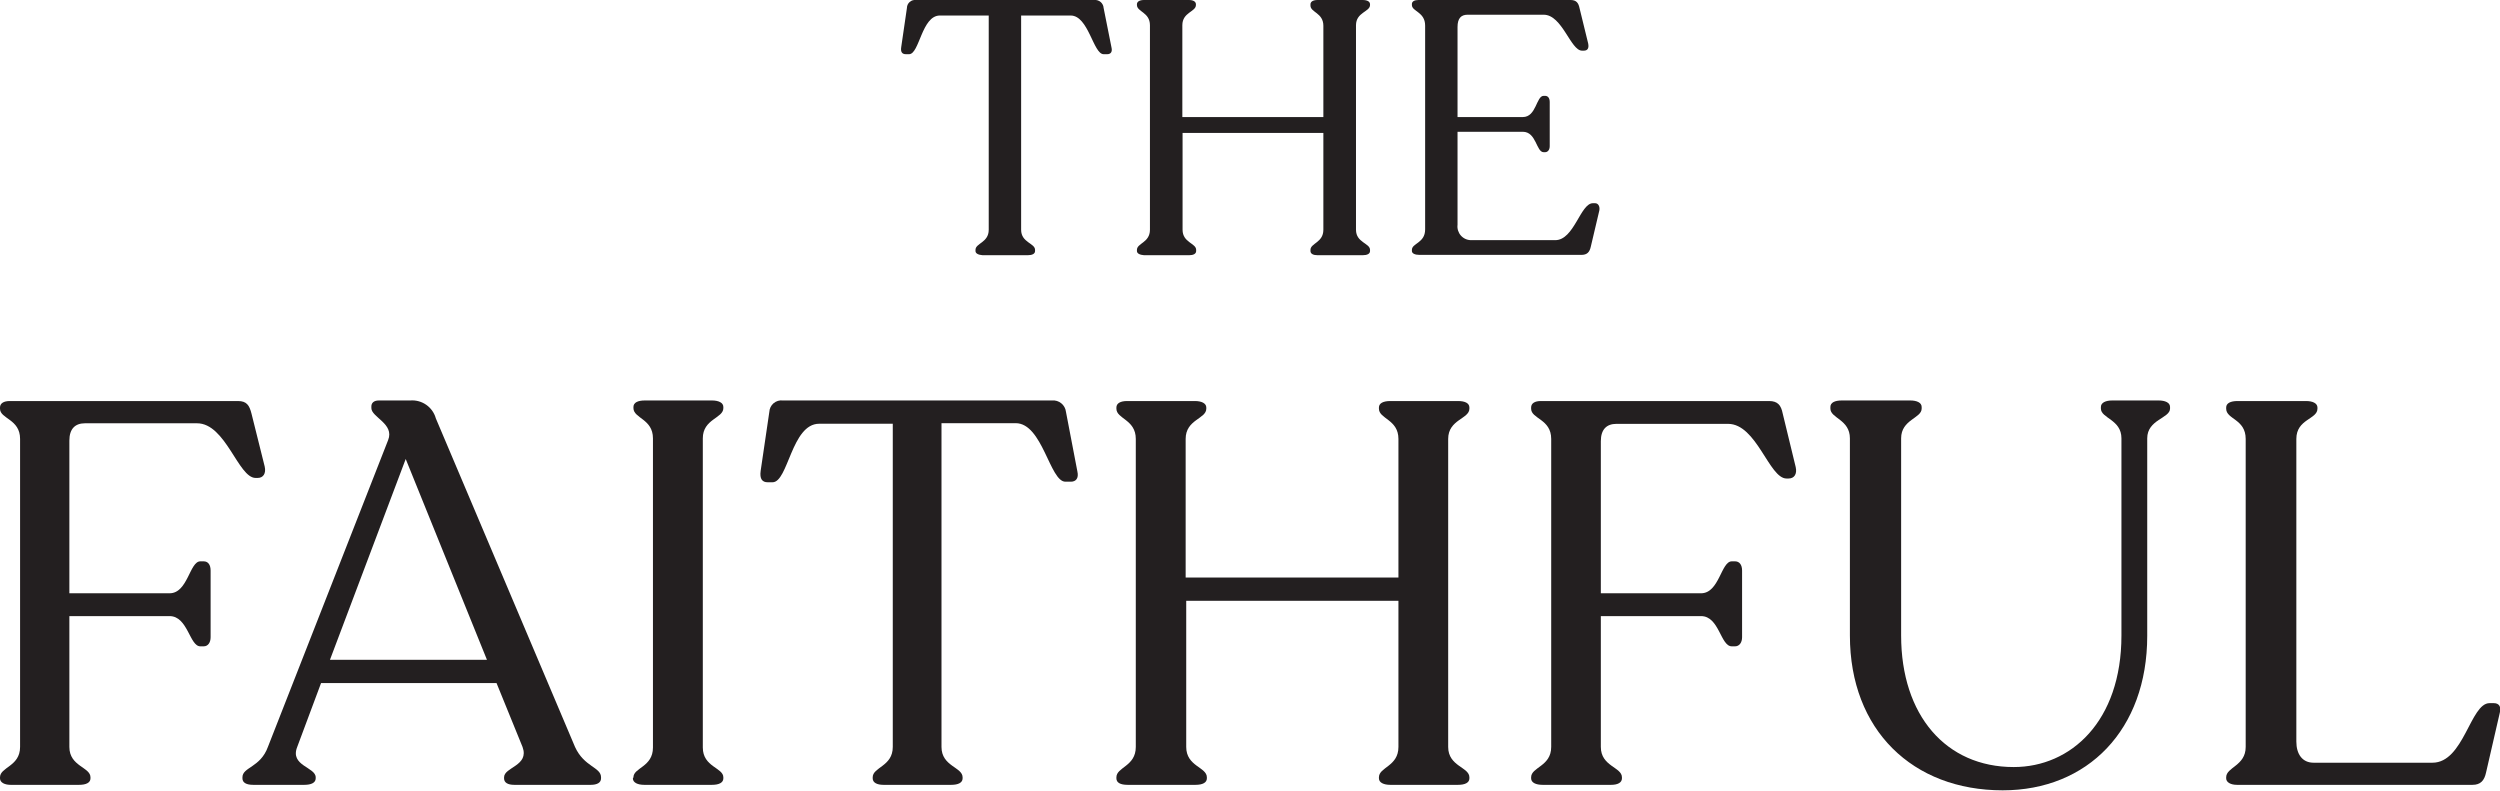
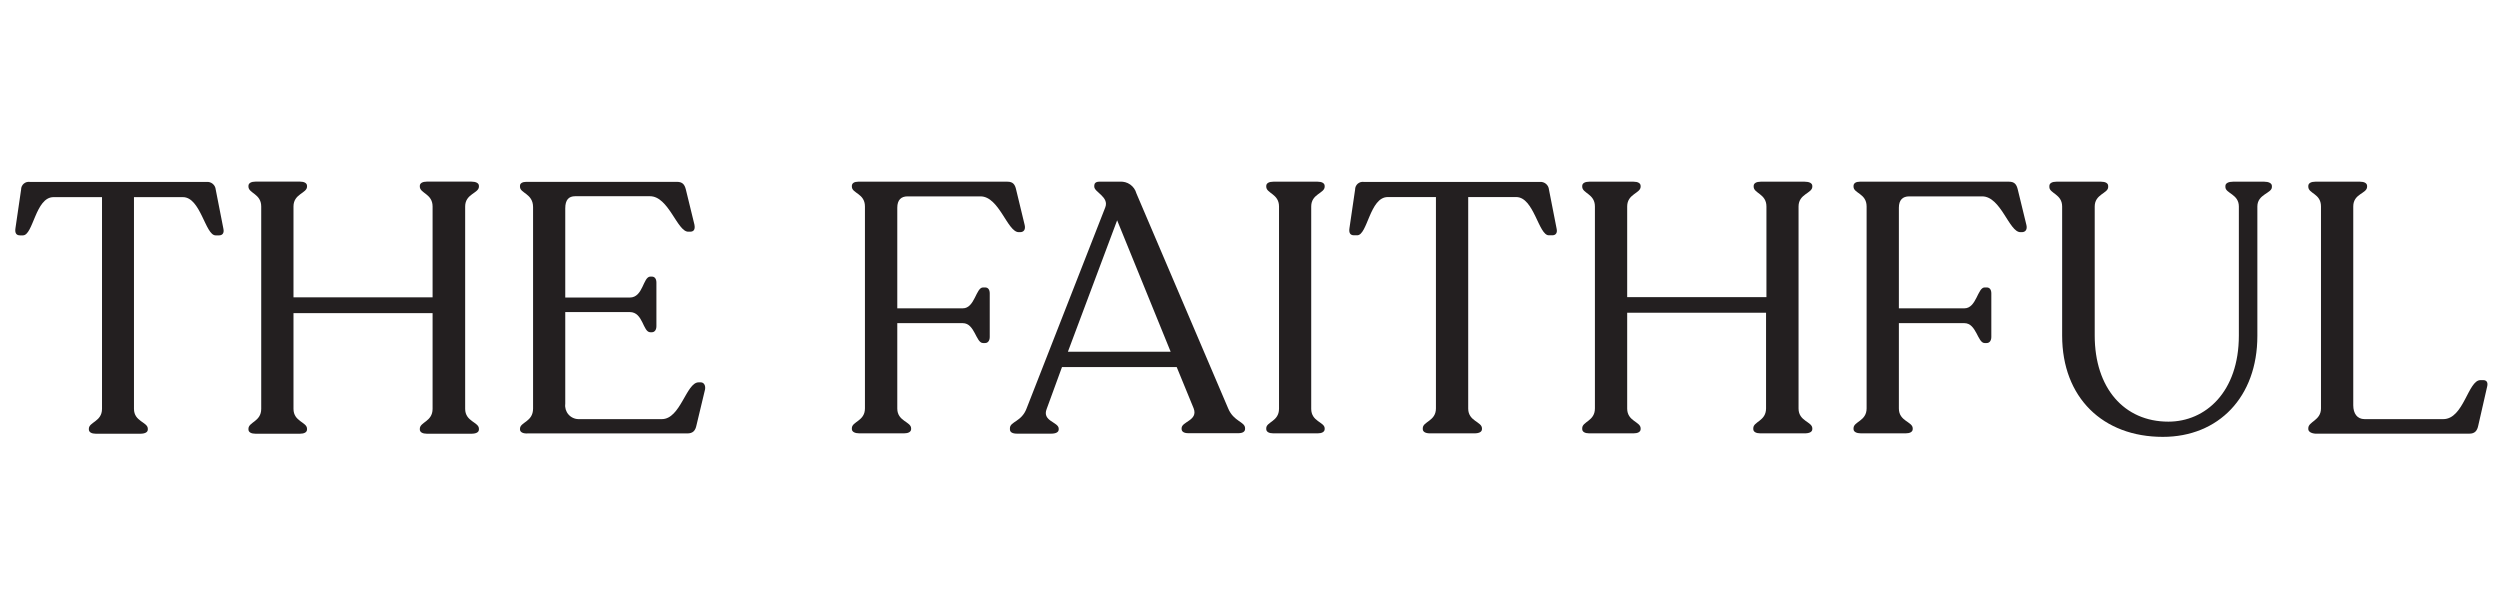
- <svg xmlns="http://www.w3.org/2000/svg" id="Layer_1" data-name="Layer 1" viewBox="0 0 219.12 69.27">
+ <svg xmlns="http://www.w3.org/2000/svg" id="Layer_1" data-name="Layer 1" viewBox="0 0 326.93 80">
  <defs>
-     <style>
-             .cls-1 {
-                 fill: #231f20;
-             }
-         </style>
+     <style>.cls-1{fill:#231f20;}</style>
  </defs>
-   <path class="cls-1" d="M91.3,26V25.9c0-.59,1.16-.63,1.16-1.76V5.36H88.18c-1.6,0-1.79,3.39-2.7,3.39H85.2c-.32,0-.48-.18-.41-.62l.5-3.43a.71.71,0,0,1,.79-.7h15.63a.75.75,0,0,1,.82.7l.69,3.46c.1.41-.09.59-.37.59h-.32c-.91,0-1.32-3.39-2.89-3.39H95.3V24.14c0,1.13,1.22,1.17,1.22,1.76V26c0,.25-.25.37-.66.37H91.93C91.55,26.34,91.3,26.22,91.3,26Z" transform="translate(-5.8 -4)" />
-   <path class="cls-1" d="M105.45,26V25.9c0-.59,1.14-.63,1.14-1.76V6.21c0-1.14-1.14-1.17-1.14-1.77V4.38c0-.25.25-.38.63-.38H110c.37,0,.62.13.62.38v.06c0,.6-1.19.63-1.19,1.77l0,8.05h12.36l0-8c0-1.14-1.13-1.17-1.13-1.77V4.38c0-.25.25-.38.63-.38h3.93c.41,0,.66.13.66.38v.06c0,.6-1.23.63-1.23,1.77V24.14c0,1.13,1.23,1.17,1.23,1.76V26c0,.25-.25.37-.66.37h-3.93c-.38,0-.63-.12-.63-.37V25.9c0-.59,1.13-.63,1.13-1.76l0-8.49H109.45v8.49c0,1.13,1.19,1.17,1.19,1.76V26c0,.25-.25.37-.62.37h-3.94C105.7,26.34,105.45,26.22,105.45,26Z" transform="translate(-5.8 -4)" />
-   <path class="cls-1" d="M129.55,26V25.9c0-.59,1.16-.59,1.16-1.79V6.24c0-1.2-1.16-1.23-1.16-1.8V4.35c0-.22.22-.35.57-.35h13.34c.5,0,.69.26.78.7L145,7.81c.09.44-.07.63-.38.63h-.16c-1,0-1.73-3.15-3.36-3.15h-6.67c-.57,0-.88.32-.88,1.07v7.9h5.72c1.2,0,1.17-1.86,1.83-1.86h.12c.25,0,.41.19.41.54v3.87c0,.31-.16.53-.41.53h-.12c-.66,0-.63-1.79-1.83-1.79h-5.72l0,8.15a1.2,1.2,0,0,0,1.17,1.35h7.39c1.67,0,2.2-3.24,3.31-3.24h.18c.29,0,.44.29.38.63l-.75,3.18c-.1.47-.32.72-.82.72H130.21C129.83,26.34,129.55,26.22,129.55,26Z" transform="translate(-5.8 -4)" />
-   <path class="cls-1" d="M5.8,72.22v-.09c0-.9,1.76-.95,1.76-2.66v-27c0-1.75-1.76-1.75-1.76-2.65v-.1c0-.38.34-.57.86-.57h20c.76,0,1,.38,1.18,1.09L29,44.89c.14.62-.14,1-.61,1h-.19c-1.52,0-2.61-4.79-5.13-4.79H13.25c-.85,0-1.37.47-1.37,1.52V56h8.78c1.61,0,1.75-2.8,2.7-2.8h.29c.38,0,.61.29.61.81v5.84c0,.47-.23.8-.61.8h-.29c-.95,0-1.09-2.65-2.7-2.65H11.88V69.47c0,1.71,1.85,1.76,1.85,2.66v.09c0,.38-.38.57-1,.57h-6C6.23,72.79,5.8,72.6,5.8,72.22Z" transform="translate(-5.8 -4)" />
-   <path class="cls-1" d="M58.48,72.13v.09c0,.38-.34.57-.91.57H50.88c-.57,0-.9-.19-.9-.57v-.09c0-.9,2.23-1,1.62-2.66l-2.28-5.6H33.94l-2.09,5.6c-.66,1.66,1.62,1.76,1.62,2.66v.09c0,.38-.38.57-1,.57H28c-.61,0-.95-.19-.95-.57v-.09c0-.9,1.57-.85,2.23-2.66l10.54-26.9c.57-1.43-1.47-2-1.47-2.8v-.15c0-.28.19-.52.66-.52h2.75A2.15,2.15,0,0,1,44,40.67L56.2,69.47C57,71.23,58.48,71.23,58.48,72.13Zm-10-10.3-7.12-17.6-6.64,17.6Z" transform="translate(-5.8 -4)" />
-   <path class="cls-1" d="M61.32,72.13c0-.85,1.71-.9,1.71-2.61V42.42c0-1.71-1.71-1.75-1.71-2.65v-.1c0-.38.38-.57,1-.57H68.2c.57,0,1,.19,1,.57v.1c0,.9-1.8.94-1.8,2.65v27.1c0,1.71,1.8,1.76,1.8,2.61v.09c0,.38-.38.57-1,.57H62.27c-.57,0-1-.19-1-.57Z" transform="translate(-5.8 -4)" />
-   <path class="cls-1" d="M82.29,72.22v-.09c0-.9,1.76-.95,1.76-2.66V41.14H77.6c-2.43,0-2.71,5.13-4.09,5.13h-.42c-.48,0-.72-.29-.62-1l.76-5.17a1.06,1.06,0,0,1,1.19-1H98a1.13,1.13,0,0,1,1.23,1l1,5.22c.14.61-.14.9-.57.9h-.48c-1.37,0-2-5.13-4.36-5.13H88.32V69.47c0,1.71,1.85,1.76,1.85,2.66v.09c0,.38-.38.57-1,.57H83.24C82.67,72.79,82.29,72.6,82.29,72.22Z" transform="translate(-5.8 -4)" />
-   <path class="cls-1" d="M103.65,72.22v-.09c0-.9,1.7-.95,1.7-2.66v-27c0-1.71-1.7-1.75-1.7-2.65v-.1c0-.38.37-.57.94-.57h5.94c.57,0,1,.19,1,.57v.1c0,.9-1.81.94-1.81,2.65l0,12.15h18.65l0-12.15c0-1.71-1.71-1.75-1.71-2.65v-.1c0-.38.38-.57,1-.57h5.93c.62,0,1,.19,1,.57v.1c0,.9-1.86.94-1.86,2.65V69.47c0,1.71,1.86,1.76,1.86,2.66v.09c0,.38-.38.57-1,.57h-5.93c-.57,0-1-.19-1-.57v-.09c0-.9,1.71-.95,1.71-2.66l0-12.81h-18.6V69.47c0,1.71,1.81,1.76,1.81,2.66v.09c0,.38-.38.57-1,.57h-5.94C104,72.79,103.65,72.6,103.65,72.22Z" transform="translate(-5.8 -4)" />
-   <path class="cls-1" d="M140,72.22v-.09c0-.9,1.76-.95,1.76-2.66v-27c0-1.75-1.76-1.75-1.76-2.65v-.1c0-.38.33-.57.86-.57h20c.76,0,1.05.38,1.19,1.09l1.14,4.7c.14.62-.14,1-.62,1h-.19c-1.52,0-2.61-4.79-5.12-4.79h-9.78c-.85,0-1.37.47-1.37,1.52V56h8.78c1.61,0,1.75-2.8,2.7-2.8h.28c.38,0,.62.29.62.81v5.84c0,.47-.24.8-.62.8h-.28c-1,0-1.09-2.65-2.7-2.65h-8.78V69.47c0,1.71,1.85,1.76,1.85,2.66v.09c0,.38-.38.57-.95.57h-6C140.42,72.79,140,72.6,140,72.22Z" transform="translate(-5.8 -4)" />
-   <path class="cls-1" d="M167.94,59.7V42.42c0-1.66-1.71-1.75-1.71-2.61v-.14c0-.38.38-.57,1-.57h6c.57,0,1,.19,1,.57v.14c0,.86-1.8.95-1.8,2.61V59.7c0,7,3.93,11.53,9.87,11.53,5,0,9.44-4,9.44-11.53V42.42c0-1.66-1.8-1.75-1.8-2.61v-.14c0-.38.42-.57,1-.57H195c.57,0,1,.19,1,.57v.14c0,.86-2,.95-2,2.61V59.74c0,8.21-5.22,13.53-12.67,13.53C173.45,73.27,167.94,68,167.94,59.7Z" transform="translate(-5.8 -4)" />
-   <path class="cls-1" d="M200.92,72.22v-.09c0-.9,1.71-1,1.71-2.66v-27c0-1.75-1.71-1.71-1.71-2.65v-.1c0-.38.38-.57,1-.57h6c.57,0,1,.19,1,.57v.1c0,.94-1.85.9-1.85,2.65V69c0,1.09.52,1.85,1.51,1.85H219c2.75,0,3.32-5.22,5-5.22h.38c.43,0,.67.28.52.85L223.7,71.7c-.15.71-.48,1.09-1.19,1.09H201.87C201.3,72.79,200.92,72.56,200.92,72.22Z" transform="translate(-5.8 -4)" />
+   <path class="cls-1" d="M11.62,56.16v-.09c0-.88,1.72-.93,1.72-2.6V25.78H7c-2.37,0-2.65,5-4,5H2.62c-.47,0-.7-.28-.6-.93l.74-5.06a1,1,0,0,1,1.16-1H27a1.1,1.1,0,0,1,1.21,1l1,5.1c.14.61-.14.89-.56.89h-.46c-1.34,0-1.95-5-4.27-5h-6.4V53.47c0,1.67,1.81,1.72,1.81,2.6v.09c0,.37-.37.56-1,.56h-5.8C12,56.72,11.62,56.53,11.62,56.16Z" />
+   <path class="cls-1" d="M32.49,56.16v-.09c0-.88,1.67-.93,1.67-2.6V27c0-1.67-1.67-1.72-1.67-2.6v-.09c0-.37.37-.56.93-.56h5.8c.56,0,.93.19.93.56v.09c0,.88-1.77.93-1.77,2.6l0,11.88H56.57l0-11.88c0-1.67-1.67-1.72-1.67-2.6v-.09c0-.37.38-.56.93-.56h5.8c.6,0,1,.19,1,.56v.09c0,.88-1.8.93-1.8,2.6V53.47c0,1.67,1.8,1.72,1.8,2.6v.09c0,.37-.37.56-1,.56h-5.8c-.55,0-.93-.19-.93-.56v-.09c0-.88,1.67-.93,1.67-2.6l0-12.52H38.38V53.47c0,1.67,1.77,1.72,1.77,2.6v.09c0,.37-.37.56-.93.56h-5.8C32.86,56.72,32.49,56.53,32.49,56.16Z" />
+   <path class="cls-1" d="M68,56.16v-.09c0-.88,1.71-.88,1.71-2.64V27.08c0-1.77-1.71-1.81-1.71-2.65v-.14c0-.32.32-.51.83-.51H88.53c.74,0,1,.37,1.16,1l1.12,4.59c.13.65-.1.93-.56.93H90c-1.44,0-2.56-4.64-5-4.64H75.22c-.84,0-1.3.47-1.3,1.58V38.91h8.44c1.76,0,1.72-2.74,2.69-2.74h.19c.37,0,.6.28.6.79v5.7c0,.47-.23.79-.6.79h-.19c-1,0-.93-2.64-2.69-2.64H73.92l0,12a1.77,1.77,0,0,0,1.72,2h10.9C89,54.82,89.74,50,91.36,50h.28c.42,0,.65.42.56.93l-1.12,4.68c-.14.7-.46,1.07-1.2,1.07H69C68.44,56.72,68,56.53,68,56.16Z" />
+   <path class="cls-1" d="M111.4,56.11V56c0-.88,1.71-.92,1.71-2.59V27c0-1.71-1.71-1.71-1.71-2.59v-.09c0-.37.32-.56.83-.56h19.51c.74,0,1,.37,1.15,1.07L134,29.43c.14.6-.13.93-.6.93h-.18c-1.48,0-2.55-4.68-5-4.68h-9.54c-.83,0-1.34.46-1.34,1.48V40.32h8.57c1.57,0,1.71-2.73,2.64-2.73h.28c.37,0,.6.27.6.78v5.7c0,.46-.23.79-.6.79h-.28c-.93,0-1.07-2.6-2.64-2.6h-8.57V53.43c0,1.67,1.81,1.71,1.81,2.59v.09c0,.37-.38.56-.93.56h-5.84C111.82,56.67,111.4,56.48,111.4,56.11Z" />
+   <path class="cls-1" d="M162.82,56v.09c0,.37-.33.56-.88.56H155.4c-.55,0-.88-.19-.88-.56V56c0-.88,2.18-1,1.58-2.59L153.88,48h-15l-2,5.47c-.65,1.62,1.57,1.71,1.57,2.59v.09c0,.37-.37.56-1,.56H133c-.6,0-.93-.19-.93-.56V56c0-.88,1.53-.83,2.18-2.59l10.28-26.27c.56-1.39-1.43-2-1.43-2.73v-.14c0-.28.18-.51.65-.51h2.68a2.08,2.08,0,0,1,2.18,1.53l12,28.12C161.33,55.14,162.82,55.14,162.82,56ZM153.09,46l-7-17.19L139.65,46Z" />
+   <path class="cls-1" d="M165.59,56c0-.83,1.67-.88,1.67-2.55V27c0-1.66-1.67-1.71-1.67-2.59v-.09c0-.37.37-.56.93-.56h5.79c.55,0,.92.19.92.56v.09c0,.88-1.76.93-1.76,2.59V53.47c0,1.67,1.76,1.72,1.76,2.55v.09c0,.37-.37.56-.92.56h-5.79c-.56,0-.93-.19-.93-.56Z" />
+   <path class="cls-1" d="M186.06,56.11V56c0-.88,1.72-.92,1.72-2.59V25.77h-6.3c-2.36,0-2.64,5-4,5h-.41c-.47,0-.7-.28-.6-.93l.74-5.05a1,1,0,0,1,1.15-1h23a1.1,1.1,0,0,1,1.2,1l1,5.1c.14.6-.14.88-.56.88h-.46c-1.34,0-1.94-5-4.26-5H192V53.43c0,1.67,1.8,1.71,1.8,2.59v.09c0,.37-.37.56-1,.56H187C186.43,56.67,186.06,56.48,186.06,56.11Z" />
+   <path class="cls-1" d="M206.91,56.11V56c0-.88,1.66-.92,1.66-2.59V27c0-1.66-1.66-1.71-1.66-2.59v-.09c0-.37.37-.56.92-.56h5.79c.56,0,.93.19.93.56v.09c0,.88-1.76.93-1.76,2.59l0,11.86H231l0-11.86c0-1.66-1.67-1.71-1.67-2.59v-.09c0-.37.37-.56.93-.56H236c.6,0,1,.19,1,.56v.09c0,.88-1.8.93-1.8,2.59V53.43c0,1.67,1.8,1.71,1.8,2.59v.09c0,.37-.37.56-1,.56h-5.79c-.56,0-.93-.19-.93-.56V56c0-.88,1.67-.92,1.67-2.59l0-12.51H212.79V53.43c0,1.67,1.76,1.71,1.76,2.59v.09c0,.37-.37.56-.93.56h-5.79C207.28,56.67,206.91,56.48,206.91,56.11Z" />
+   <path class="cls-1" d="M242.39,56.11V56c0-.88,1.71-.92,1.71-2.59V27c0-1.71-1.71-1.71-1.71-2.59v-.09c0-.37.32-.56.83-.56h19.5c.74,0,1,.37,1.16,1.07L265,29.43c.14.6-.14.93-.6.93h-.19c-1.48,0-2.54-4.68-5-4.68h-9.54c-.84,0-1.35.46-1.35,1.48V40.32h8.57c1.58,0,1.72-2.73,2.64-2.73h.28c.37,0,.6.27.6.78v5.7c0,.46-.23.79-.6.79h-.28c-.92,0-1.06-2.6-2.64-2.6h-8.57V53.43c0,1.67,1.81,1.71,1.81,2.59v.09c0,.37-.37.56-.93.56h-5.83C242.8,56.67,242.39,56.48,242.39,56.11Z" />
+   <path class="cls-1" d="M269.67,43.88V27c0-1.62-1.67-1.71-1.67-2.54v-.14c0-.37.37-.56.92-.56h5.84c.56,0,.93.19.93.56v.14c0,.83-1.76.92-1.76,2.54V43.88c0,6.86,3.84,11.26,9.63,11.26,4.87,0,9.22-3.89,9.22-11.26V27c0-1.62-1.76-1.71-1.76-2.54v-.14c0-.37.42-.56,1-.56h4.08c.56,0,1,.19,1,.56v.14c0,.83-1.9.92-1.9,2.54V43.93c0,8-5.09,13.2-12.36,13.2C275,57.13,269.67,52,269.67,43.88Z" />
+   <path class="cls-1" d="M301.86,56.11V56c0-.88,1.66-1,1.66-2.59V27c0-1.71-1.66-1.66-1.66-2.59v-.09c0-.37.37-.56.92-.56h5.84c.56,0,.93.19.93.56v.09c0,.93-1.81.88-1.81,2.59V53c0,1.07.51,1.81,1.48,1.81h10.29c2.68,0,3.24-5.1,4.86-5.1h.37c.42,0,.65.28.51.84l-1.16,5.09c-.14.7-.46,1.07-1.16,1.07H302.78C302.23,56.67,301.86,56.44,301.86,56.11Z" />
</svg>
